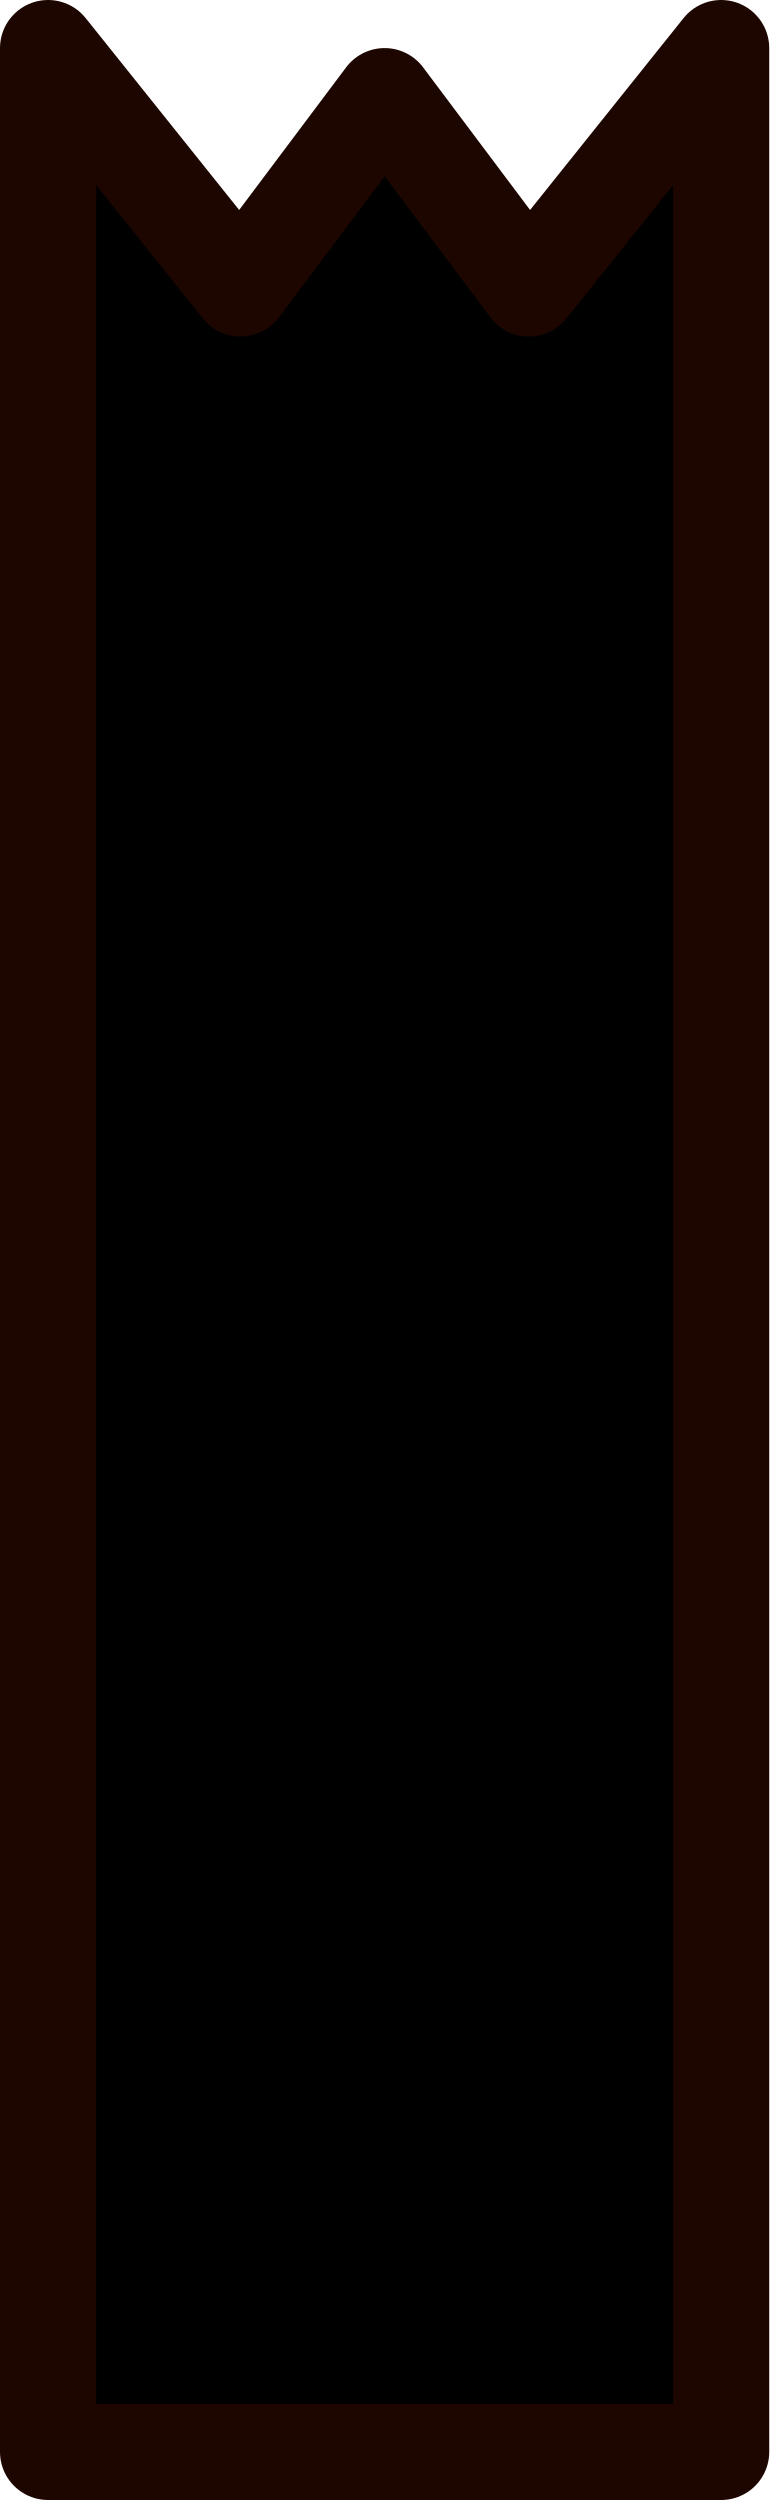
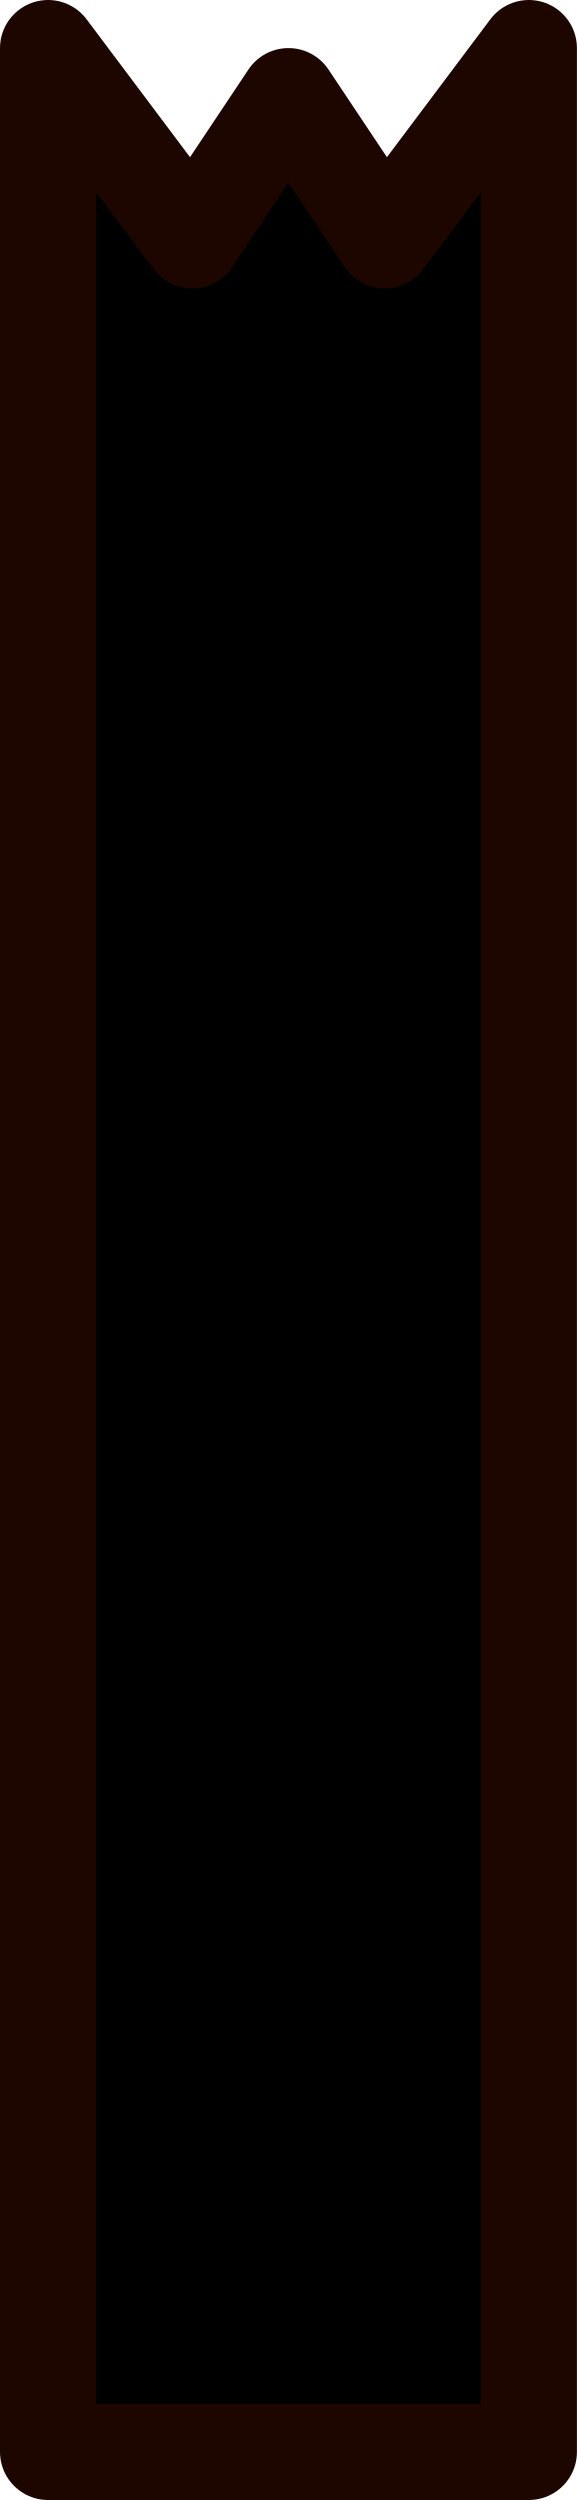
- <svg xmlns="http://www.w3.org/2000/svg" width="4" height="13" stroke="#1D0600" stroke-width="0">
-   <path d="M.25 12.75v-12.5l1 1.25.75-1 .75 1 1-1.25v12.5z" stroke-width=".5" stroke-linejoin="round" />
+ <svg xmlns="http://www.w3.org/2000/svg" width="3" height="13" stroke="#1D0600" stroke-width="0" viewBox="0 0 3 13">
+   <path d="M.25 12.75v-12.5l.75 1 .5-.75.5.75.75-1v12.5z" stroke-width=".5" stroke-linejoin="round" />
</svg>
